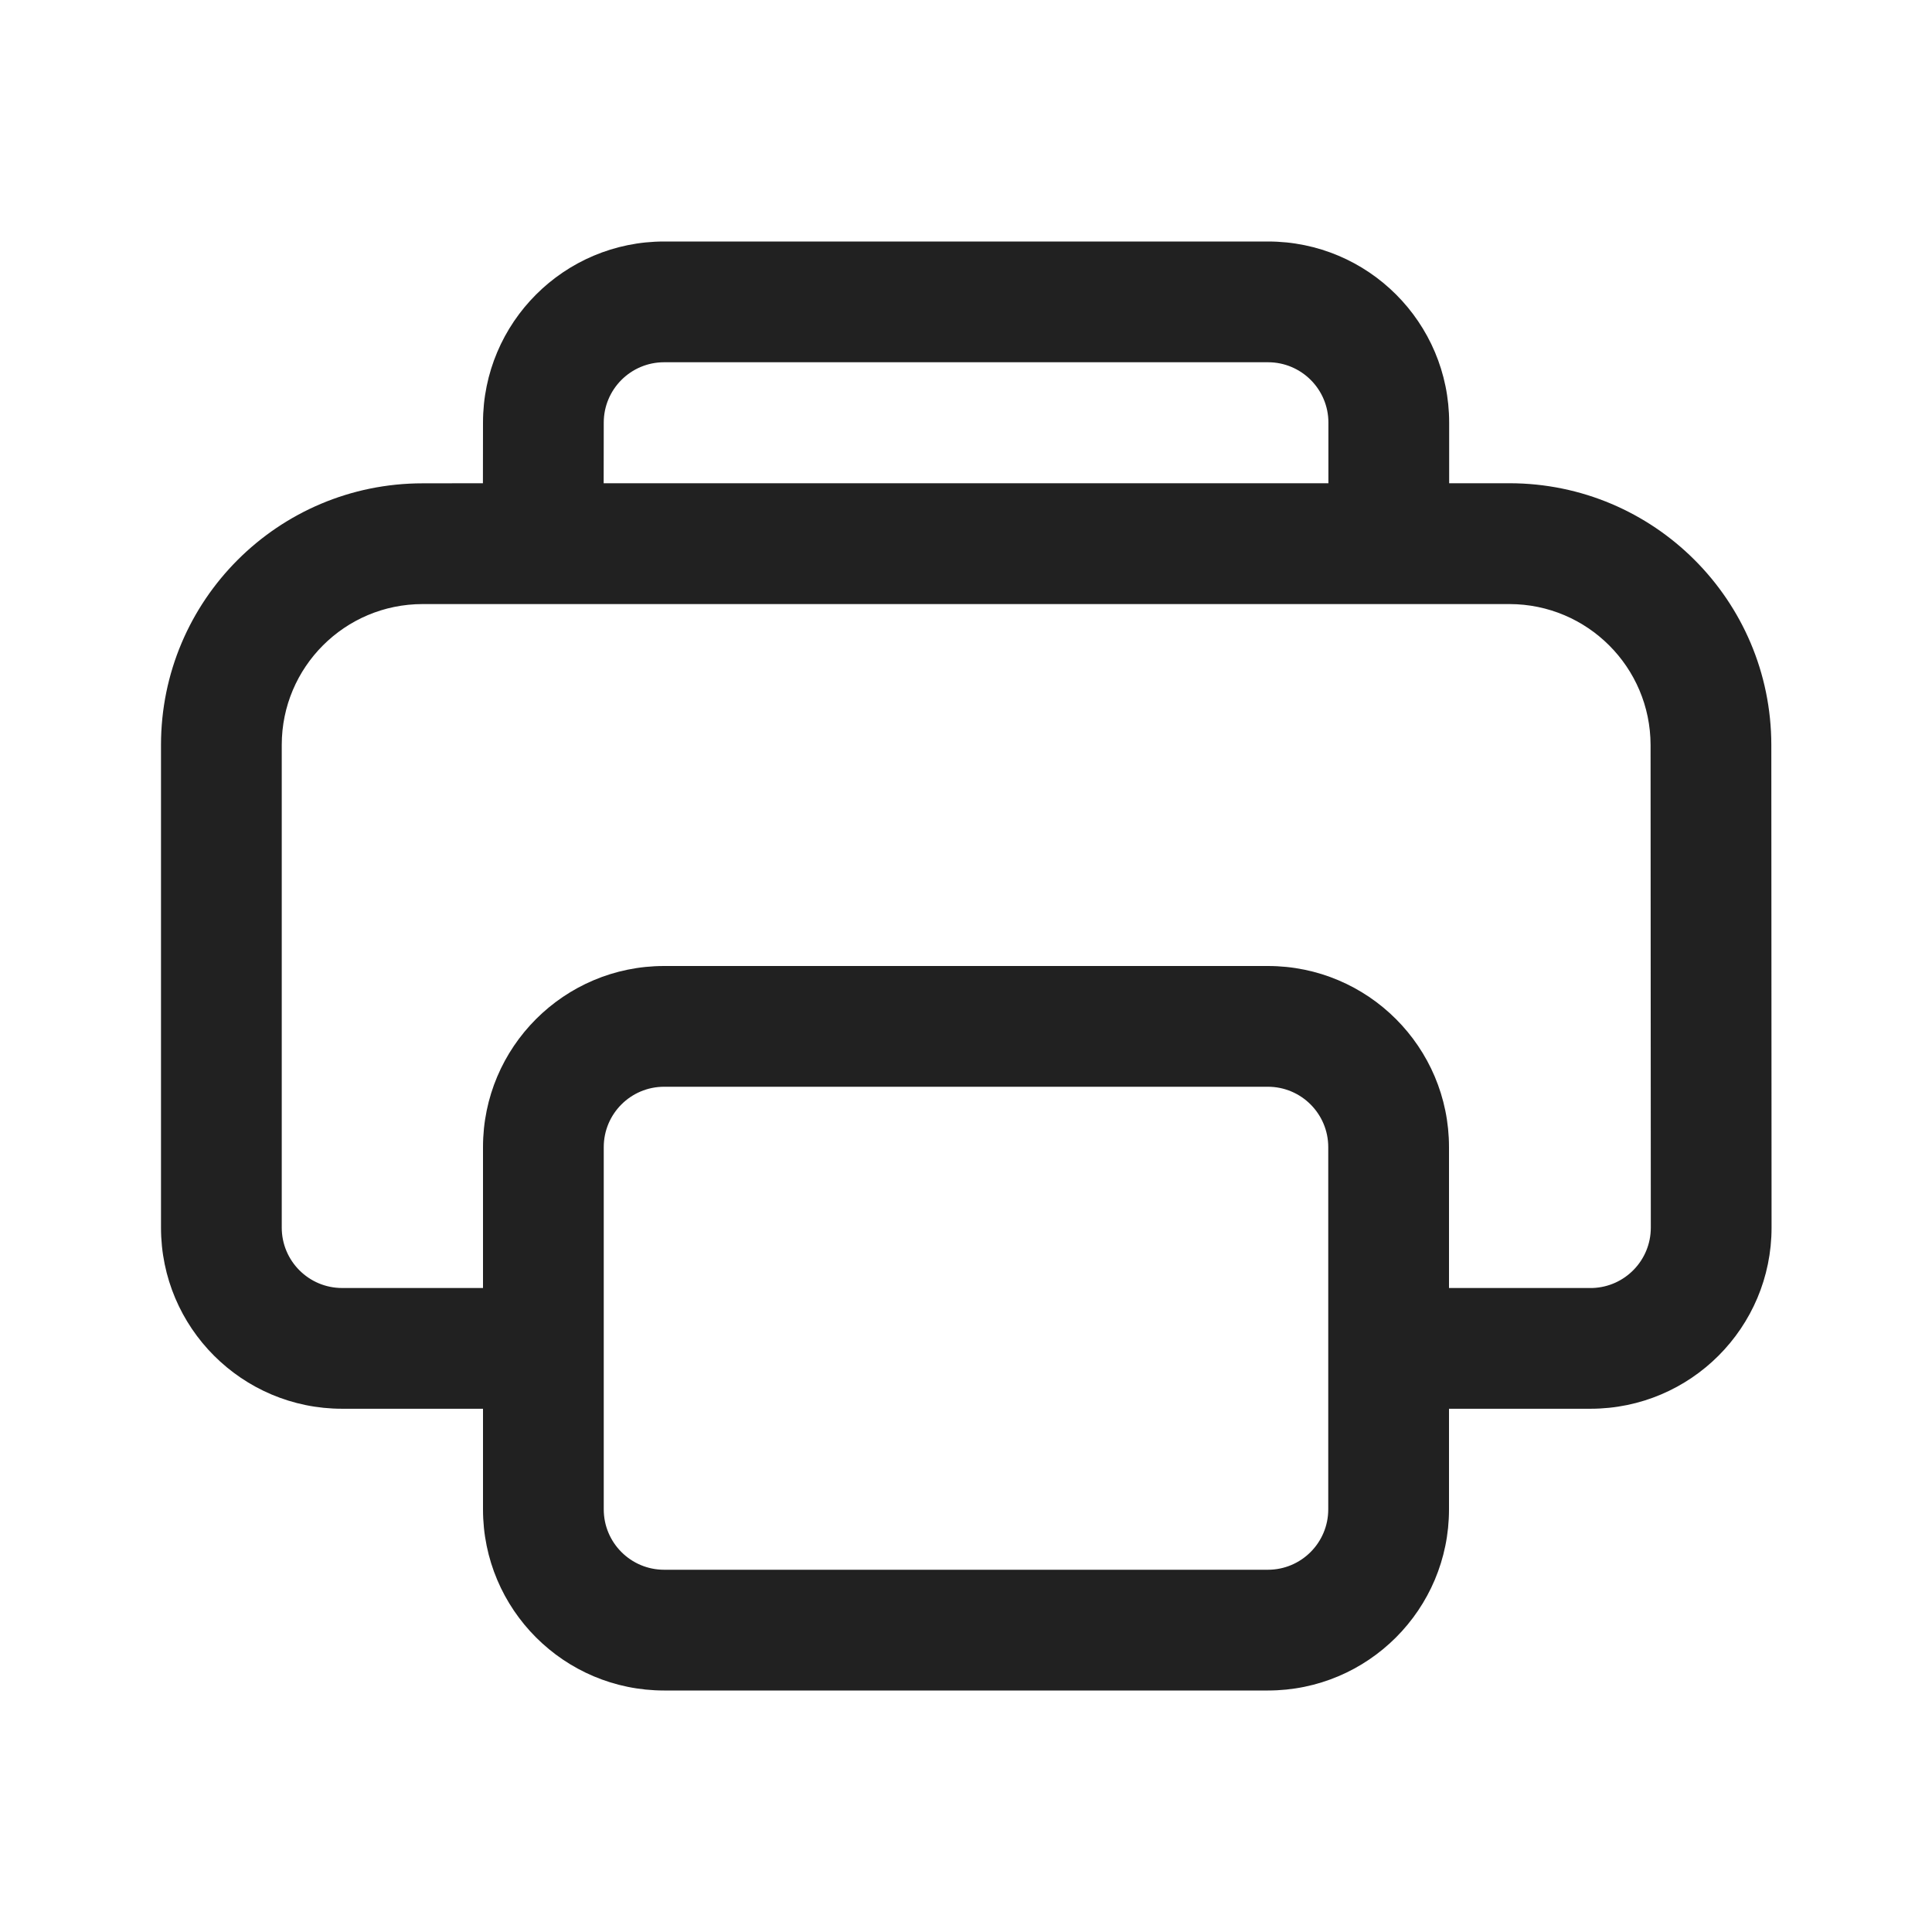
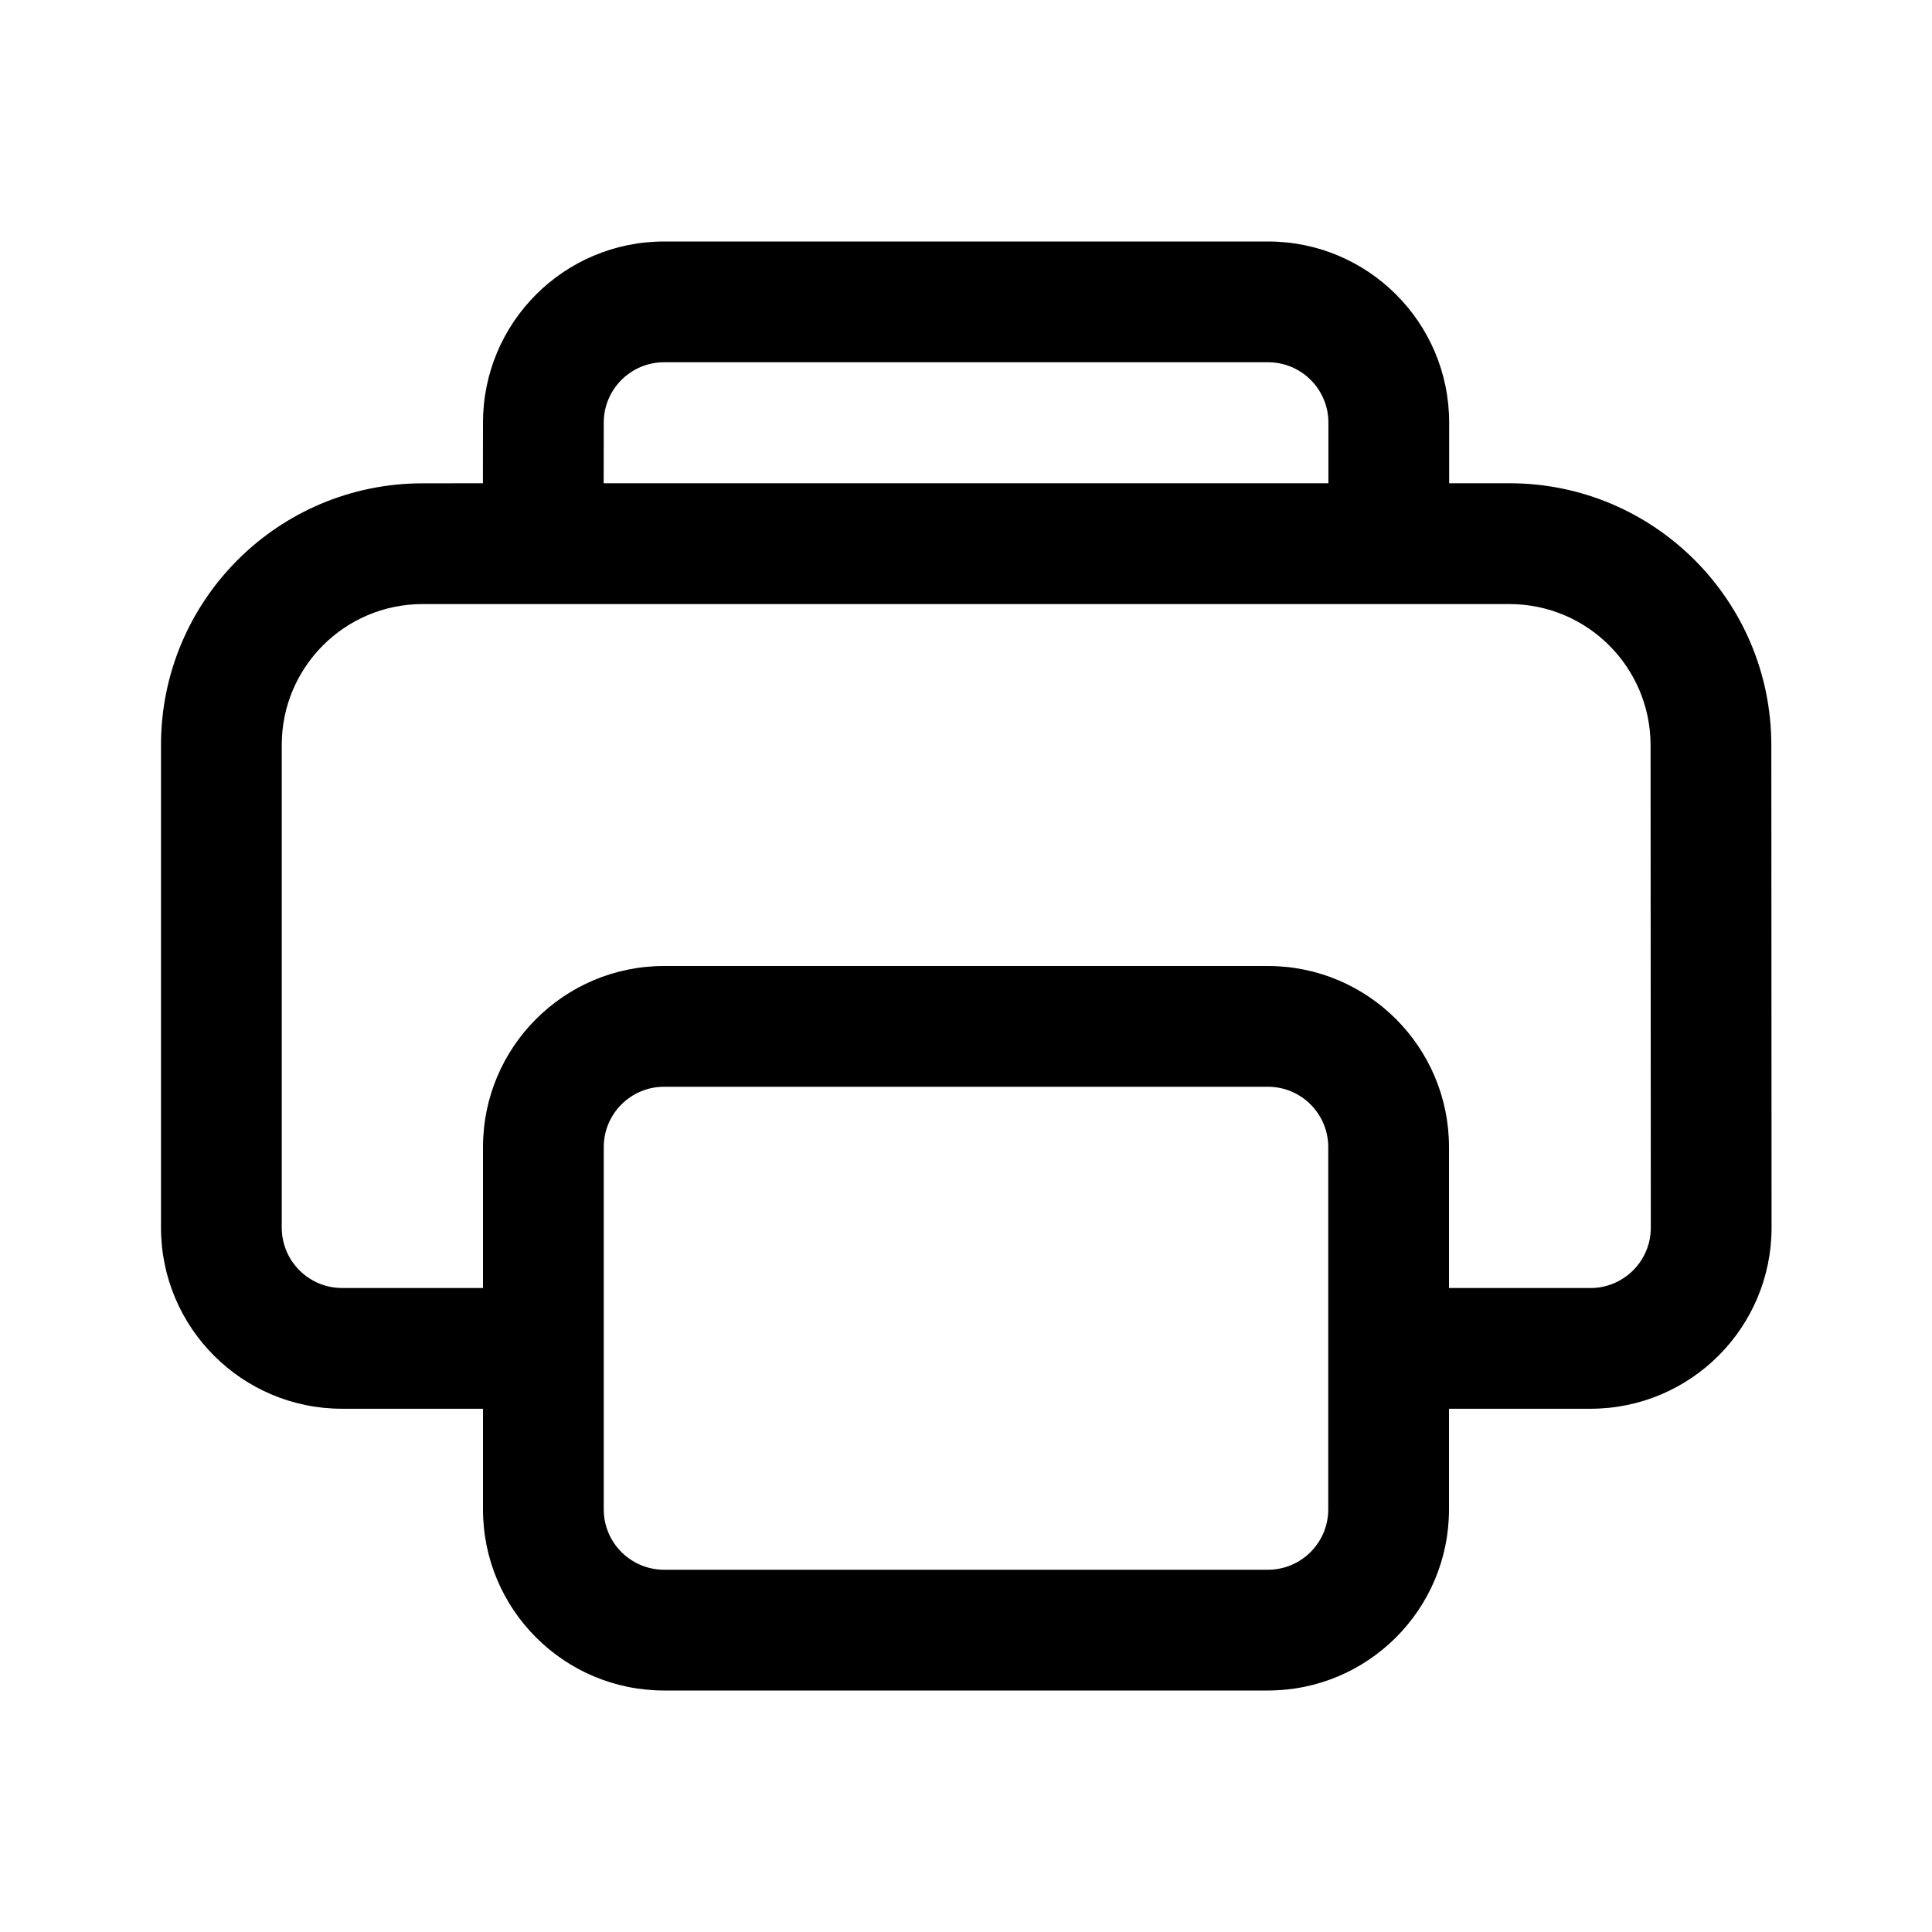
<svg xmlns="http://www.w3.org/2000/svg" width="24" height="24" fill="none">
-   <path fill="#212121" d="M15.752 3a2.25 2.25 0 0 1 2.25 2.25v.753h.75a3.254 3.254 0 0 1 3.252 3.25l.003 5.997a2.25 2.25 0 0 1-2.248 2.25H18v1.25A2.25 2.25 0 0 1 15.75 21h-7.5A2.25 2.25 0 0 1 6 18.75V17.5H4.25A2.25 2.25 0 0 1 2 15.25V9.254a3.25 3.25 0 0 1 3.25-3.25l.749-.001L6 5.25A2.25 2.25 0 0 1 8.25 3zm-.002 10.5h-7.5a.75.75 0 0 0-.75.75v4.5c0 .414.336.75.75.75h7.5a.75.75 0 0 0 .75-.75v-4.5a.75.75 0 0 0-.75-.75m3.002-5.996H5.25a1.75 1.75 0 0 0-1.75 1.75v5.996c0 .414.336.75.75.75H6v-1.75A2.25 2.25 0 0 1 8.25 12h7.5A2.25 2.25 0 0 1 18 14.25V16h1.783a.75.75 0 0 0 .724-.749l-.003-5.997a1.754 1.754 0 0 0-1.752-1.75m-3-3.004H8.25a.75.75 0 0 0-.75.75l-.001.753h9.003V5.25a.75.75 0 0 0-.75-.75" />
+   <path fill="#000" d="M15.752 3a2.25 2.25 0 0 1 2.25 2.25v.753h.75a3.254 3.254 0 0 1 3.252 3.25l.003 5.997a2.25 2.25 0 0 1-2.248 2.25H18v1.25A2.25 2.25 0 0 1 15.75 21h-7.5A2.25 2.25 0 0 1 6 18.75V17.5H4.25A2.25 2.25 0 0 1 2 15.25V9.254a3.25 3.25 0 0 1 3.25-3.25l.749-.001L6 5.25A2.25 2.25 0 0 1 8.25 3zm-.002 10.5h-7.5a.75.75 0 0 0-.75.75v4.5c0 .414.336.75.75.75h7.5a.75.75 0 0 0 .75-.75v-4.5a.75.75 0 0 0-.75-.75m3.002-5.996H5.25a1.75 1.75 0 0 0-1.75 1.75v5.996c0 .414.336.75.75.75H6v-1.75A2.25 2.25 0 0 1 8.25 12h7.5A2.25 2.25 0 0 1 18 14.25V16h1.783a.75.75 0 0 0 .724-.749l-.003-5.997a1.754 1.754 0 0 0-1.752-1.75m-3-3.004H8.25a.75.75 0 0 0-.75.75l-.001.753h9.003V5.25a.75.75 0 0 0-.75-.75" />
</svg>
